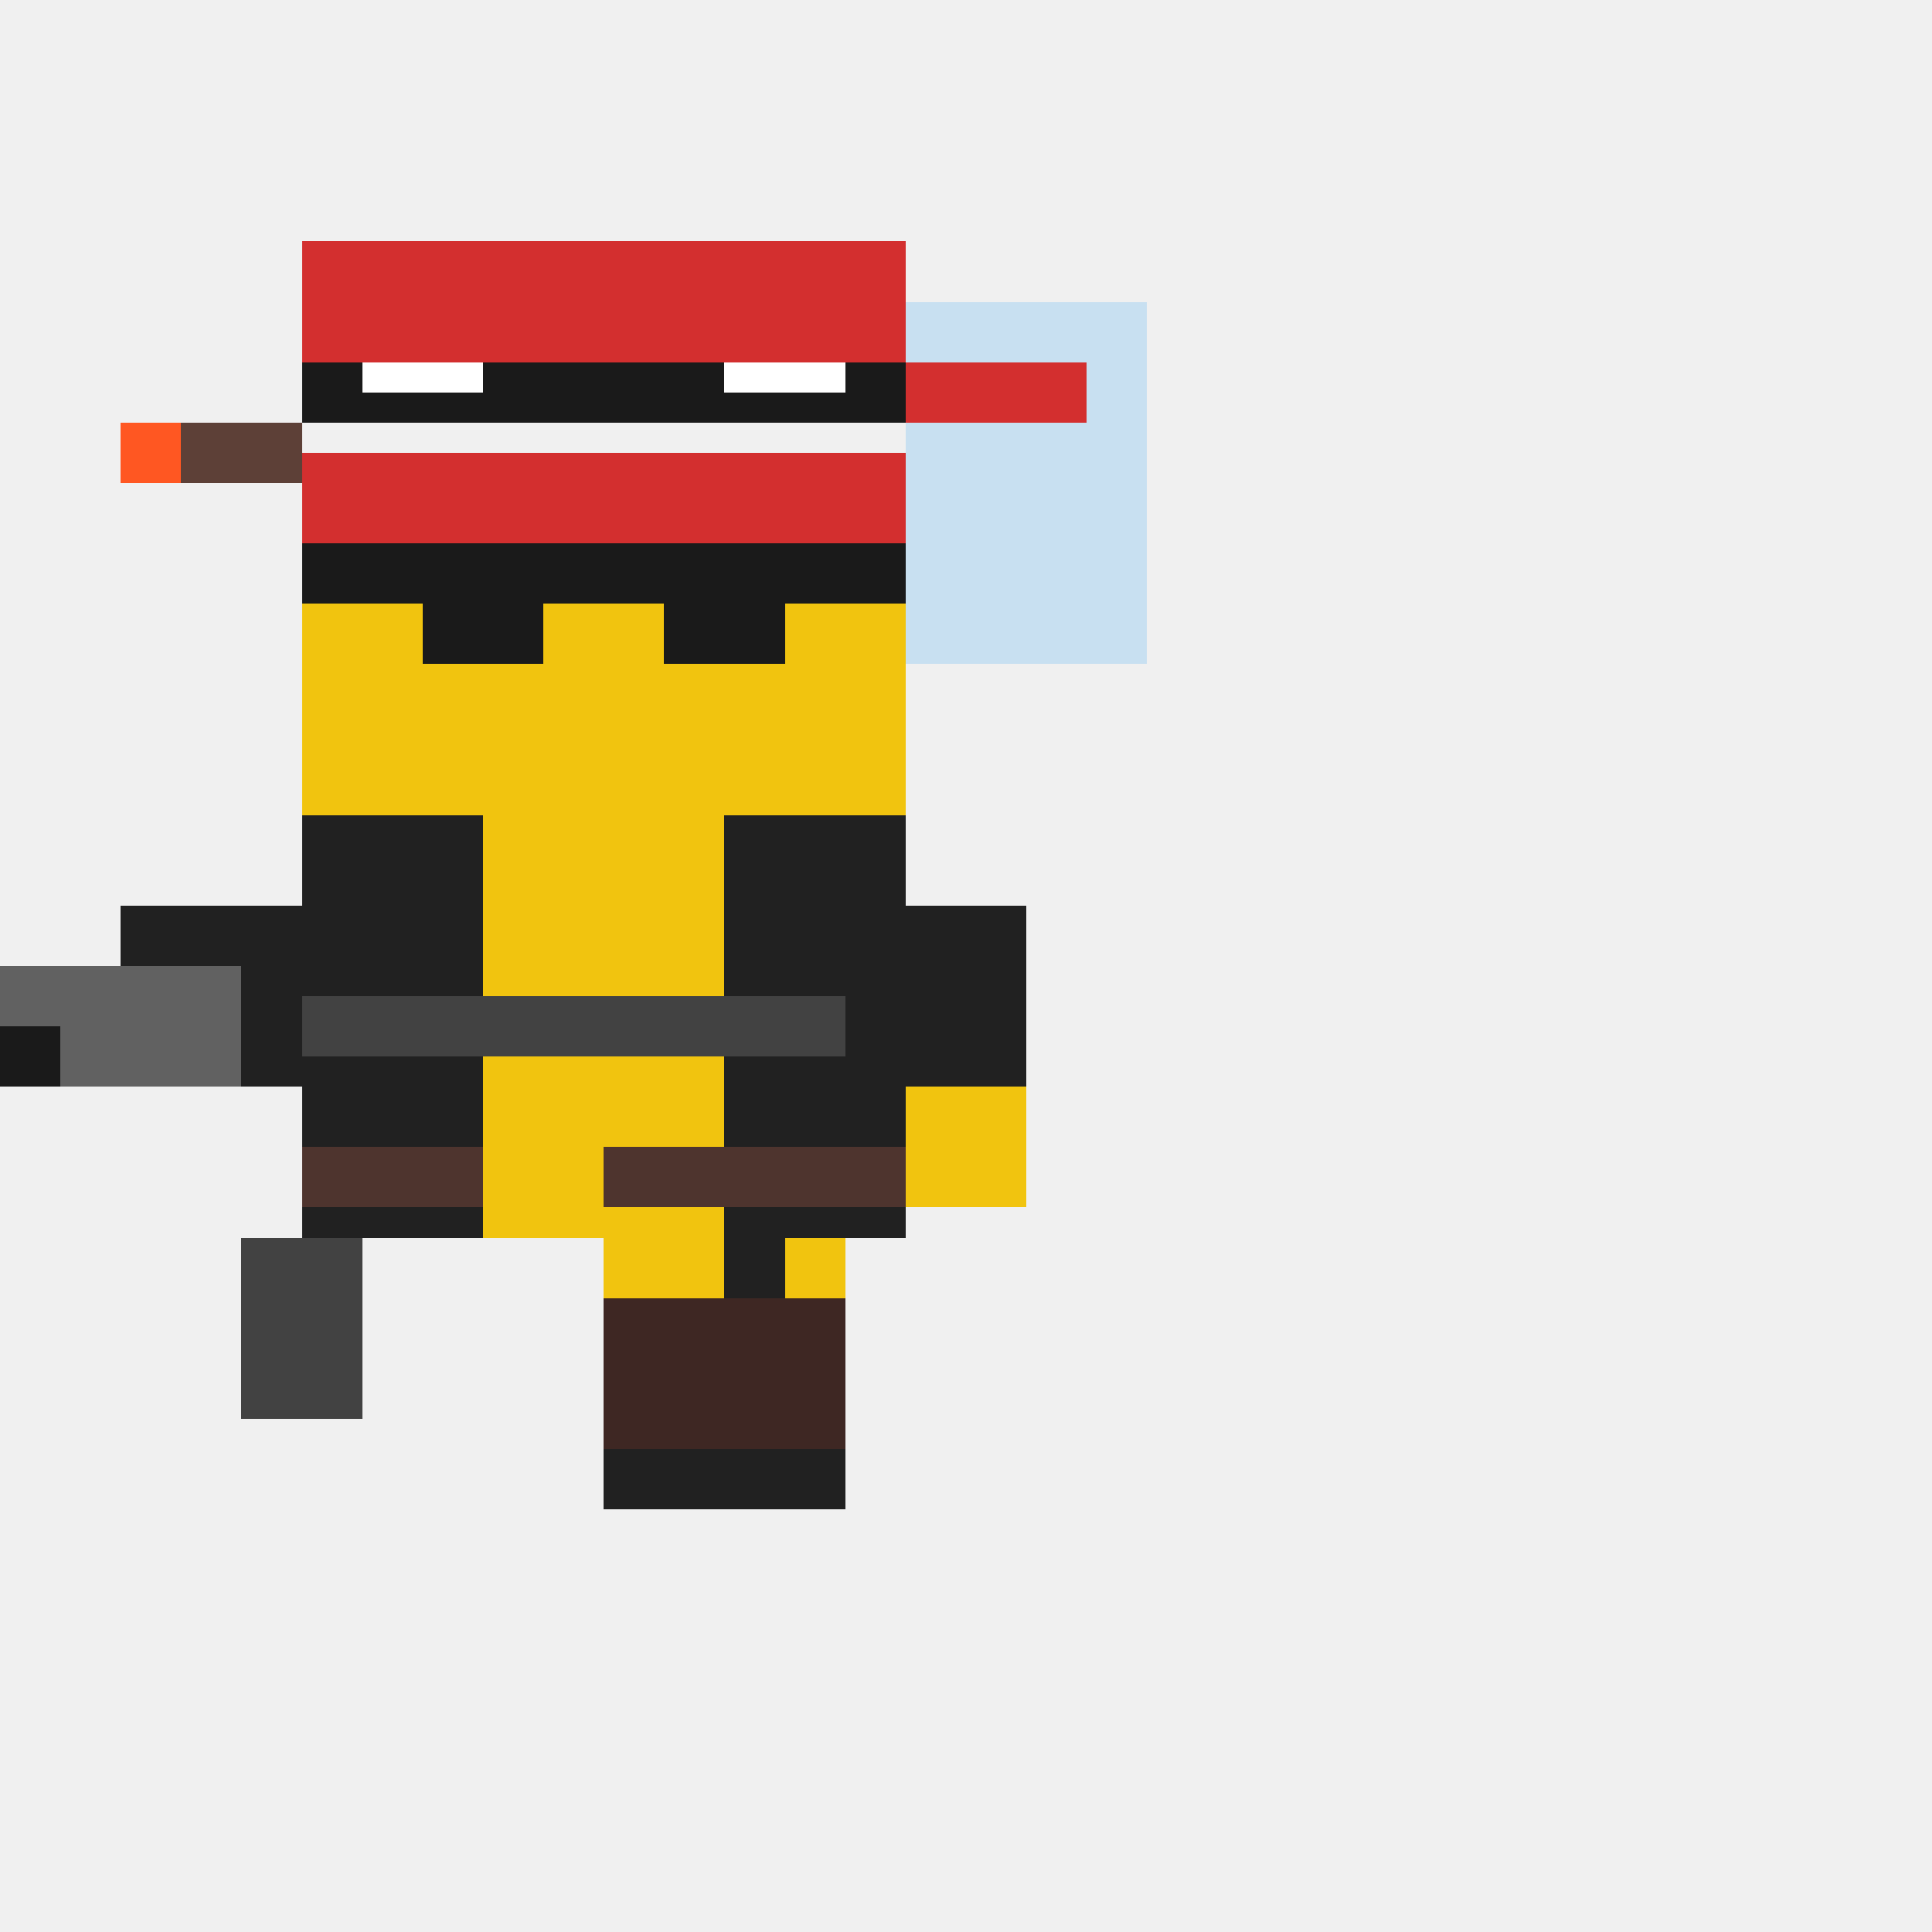
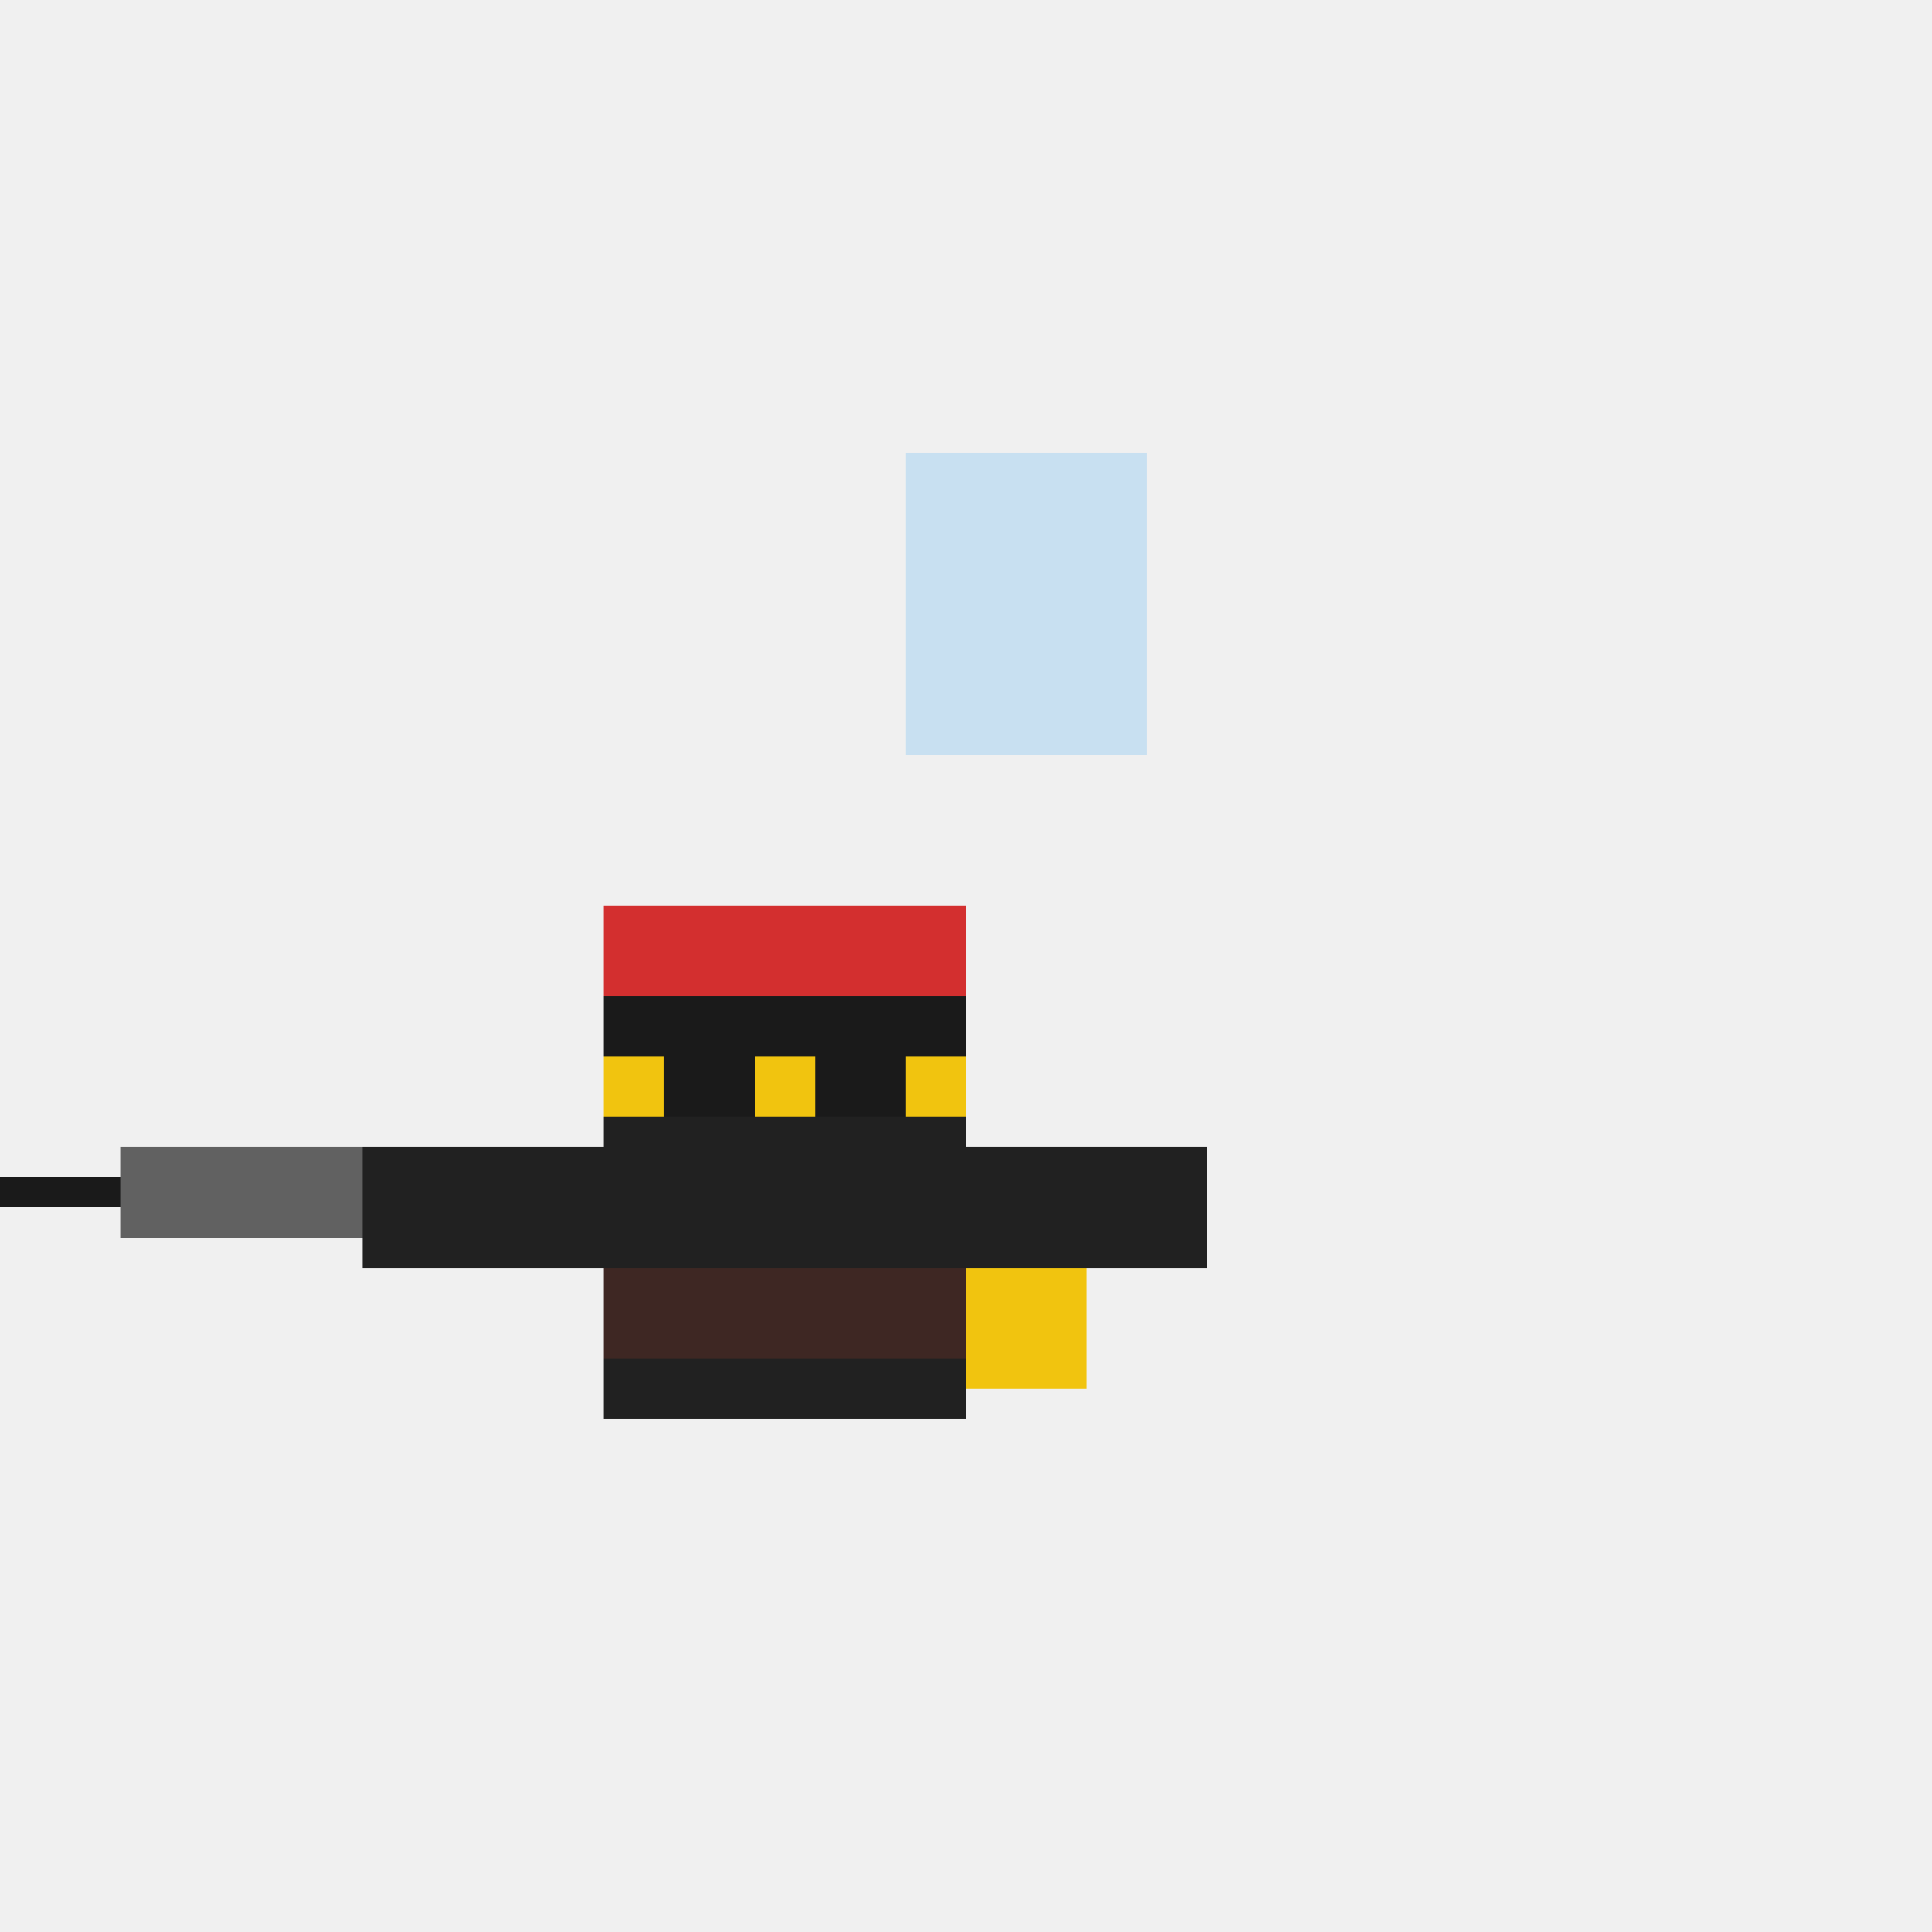
<svg xmlns="http://www.w3.org/2000/svg" width="128" height="128" viewBox="0 0 128 128" shape-rendering="crispEdges">
-   <rect x="60" y="20" width="16" height="24" fill="#AED6F1" opacity="0.6" />
-   <rect x="40" y="50" width="16" height="36" fill="#F1C40F" />
-   <rect x="48" y="50" width="4" height="36" fill="#212121" />
-   <rect x="40" y="86" width="16" height="12" fill="#3E2723" />
-   <rect x="40" y="96" width="16" height="4" fill="#212121" />
-   <rect x="20" y="30" width="40" height="24" fill="#F1C40F" />
-   <rect x="20" y="30" width="40" height="6" fill="#D32F2F" />
-   <rect x="20" y="36" width="40" height="4" fill="#1A1A1A" />
-   <rect x="28" y="40" width="8" height="4" fill="#1A1A1A" />
-   <rect x="44" y="40" width="8" height="4" fill="#1A1A1A" />
-   <rect x="20" y="54" width="40" height="28" fill="#212121" />
-   <rect x="32" y="54" width="16" height="28" fill="#F1C40F" />
-   <rect x="20" y="66" width="40" height="4" fill="#424242" />
-   <rect x="20" y="76" width="40" height="4" fill="#4E342E" />
-   <rect x="32" y="76" width="8" height="4" fill="#F1C40F" />
-   <rect x="8" y="60" width="12" height="12" fill="#212121" />
-   <rect x="0" y="64" width="16" height="8" fill="#616161" />
-   <rect x="0" y="68" width="4" height="4" fill="#1A1A1A" />
-   <rect x="16" y="82" width="8" height="12" fill="#424242" />
-   <rect x="56" y="60" width="12" height="12" fill="#212121" />
-   <rect x="60" y="72" width="8" height="8" fill="#F1C40F" />
-   <rect x="20" y="16" width="40" height="8" fill="#D32F2F" />
-   <rect x="56" y="24" width="16" height="4" fill="#D32F2F" />
-   <rect x="20" y="24" width="40" height="4" fill="#1A1A1A" />
-   <rect x="24" y="24" width="8" height="2" fill="#FFFFFF" />
-   <rect x="48" y="24" width="8" height="2" fill="#FFFFFF" />
-   <rect x="12" y="28" width="8" height="4" fill="#5D4037" />
-   <rect x="8" y="28" width="4" height="4" fill="#FF5722" />
+   <rect x="60" y="30" width="16" height="20" fill="#AED6F1" opacity="0.6" />
+   <rect x="40" y="60" width="24" height="24" fill="#F1C40F" />
+   <rect x="40" y="60" width="24" height="6" fill="#D32F2F" />
+   <rect x="40" y="66" width="24" height="4" fill="#1A1A1A" />
+   <rect x="44" y="70" width="6" height="4" fill="#1A1A1A" />
+   <rect x="54" y="70" width="6" height="4" fill="#1A1A1A" />
+   <rect x="40" y="74" width="24" height="10" fill="#212121" />
+   <rect x="40" y="84" width="24" height="8" fill="#3E2723" />
+   <rect x="40" y="90" width="24" height="4" fill="#212121" />
+   <rect x="24" y="76" width="16" height="8" fill="#212121" />
+   <rect x="8" y="76" width="16" height="6" fill="#616161" />
+   <rect x="0" y="78" width="8" height="2" fill="#1A1A1A" />
+   <rect x="64" y="76" width="16" height="8" fill="#212121" />
+   <rect x="64" y="84" width="8" height="8" fill="#F1C40F" />
</svg>
